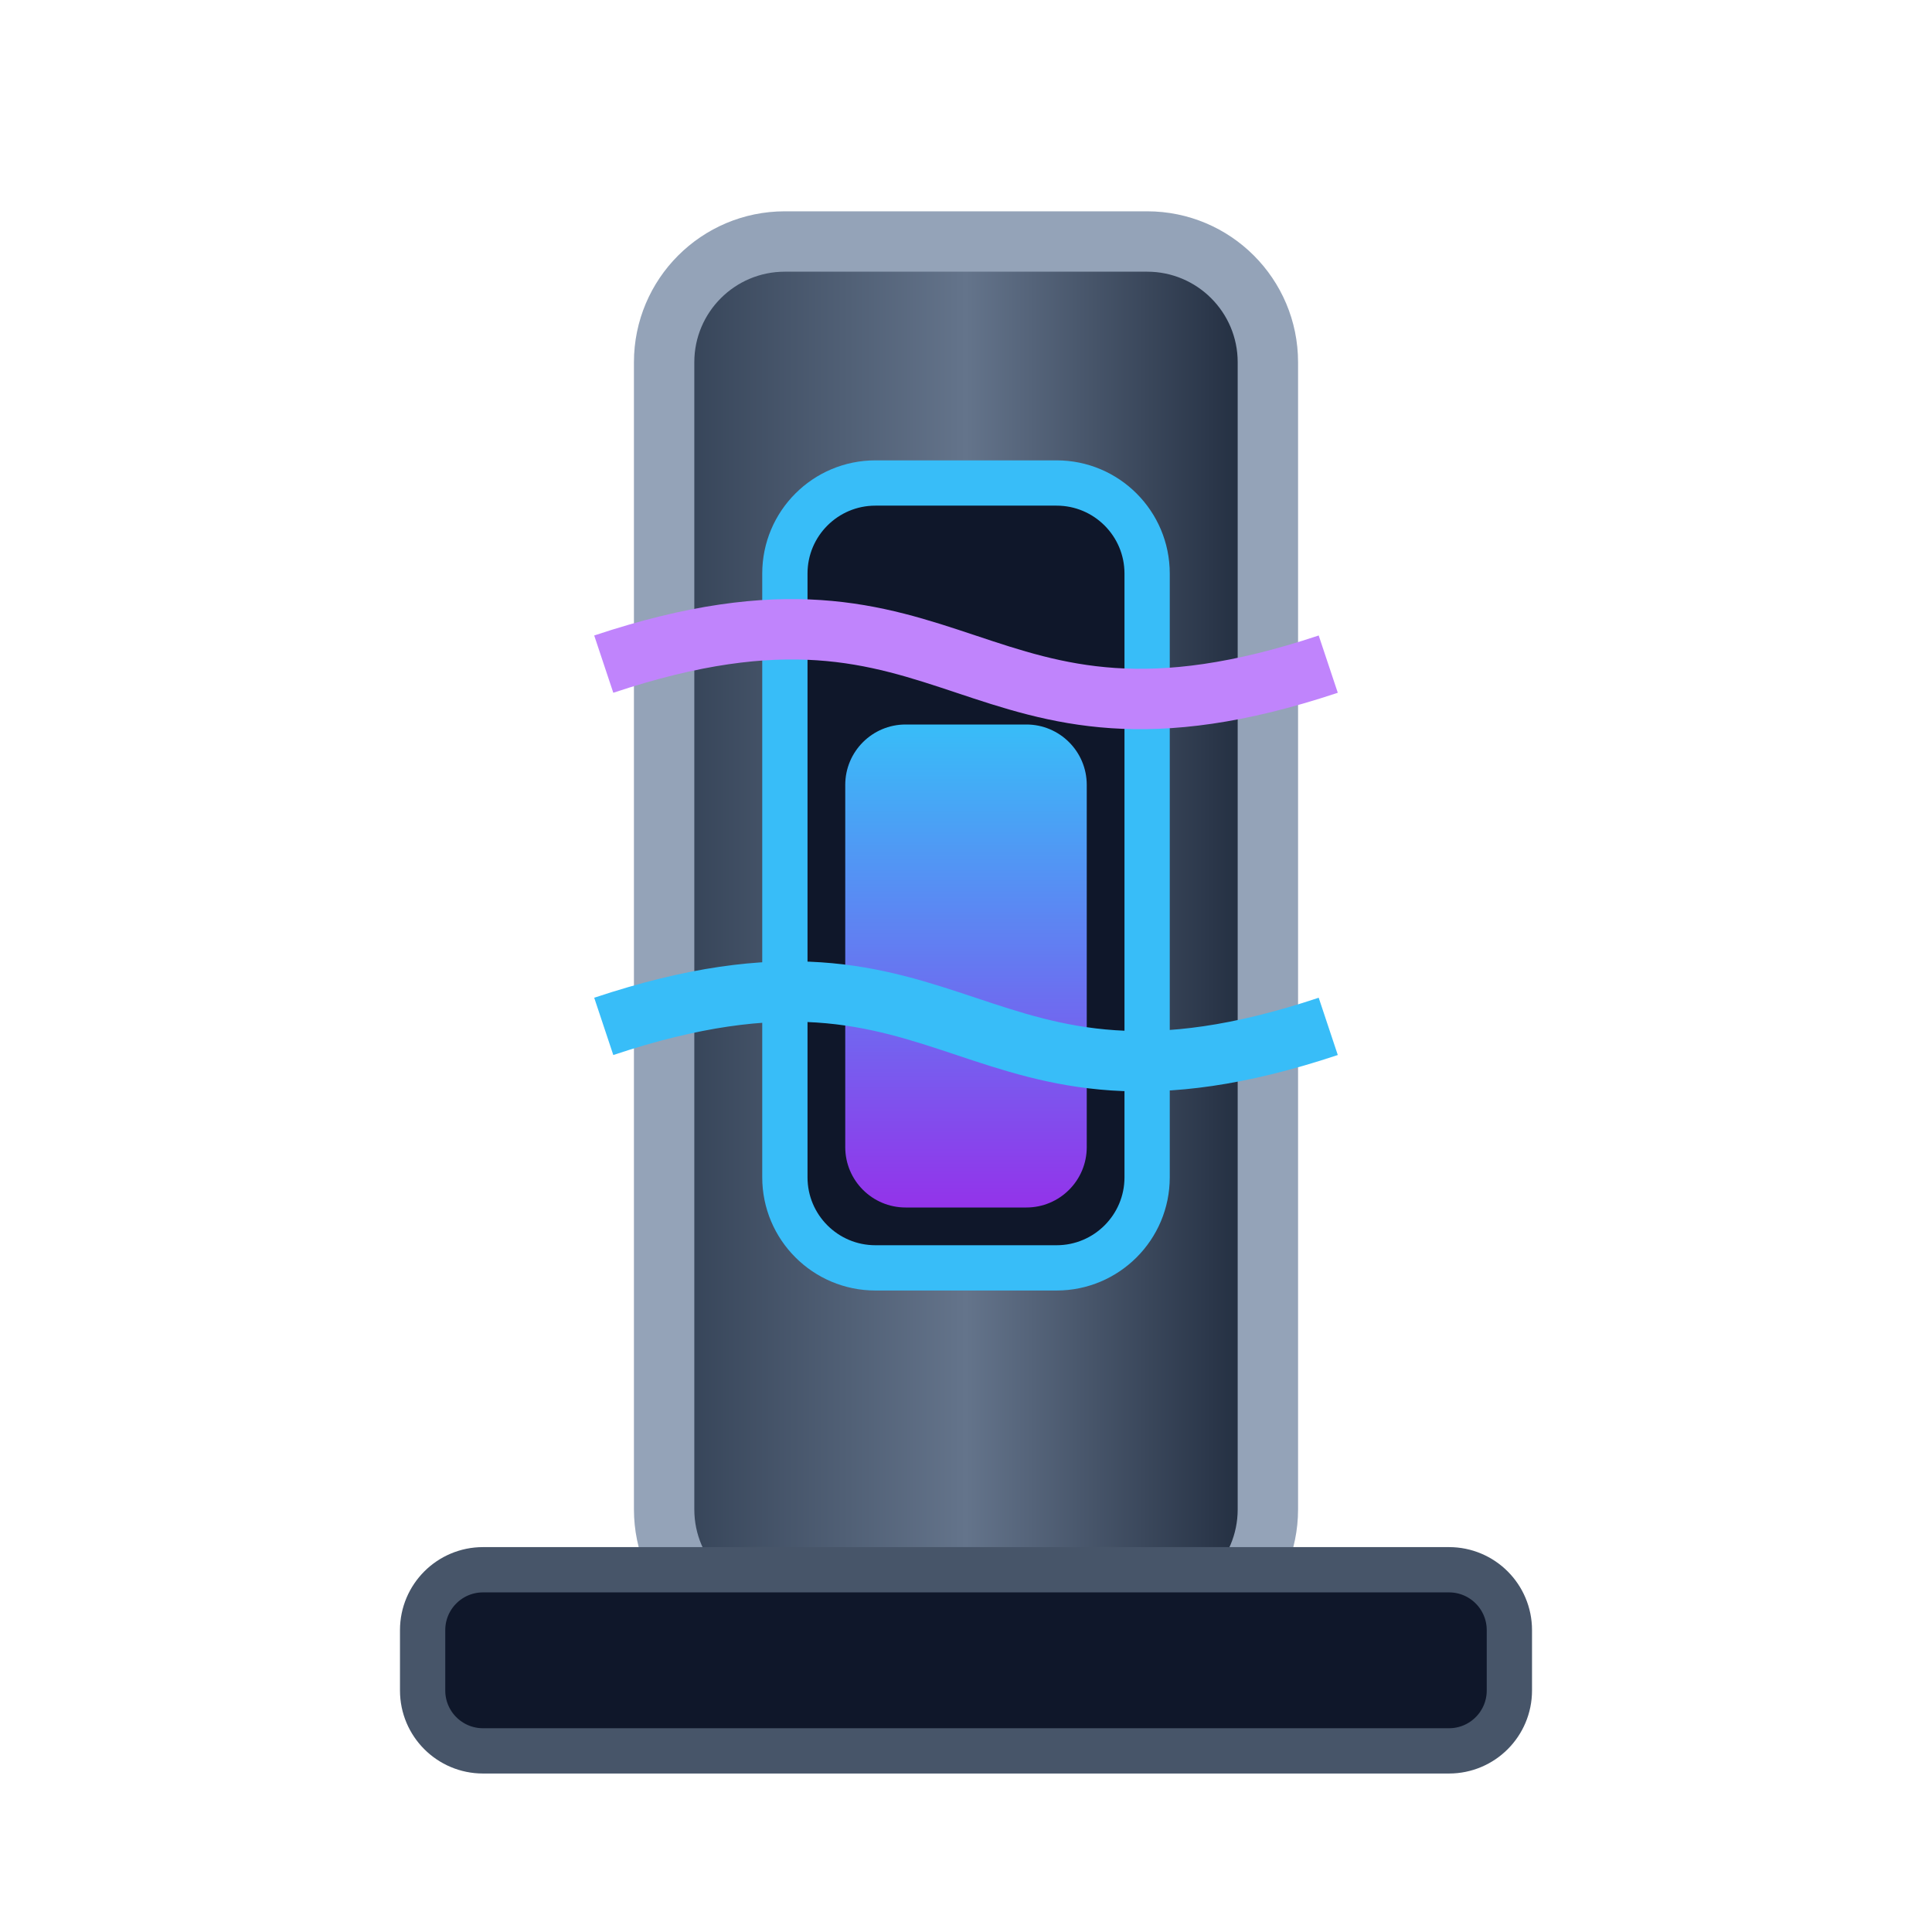
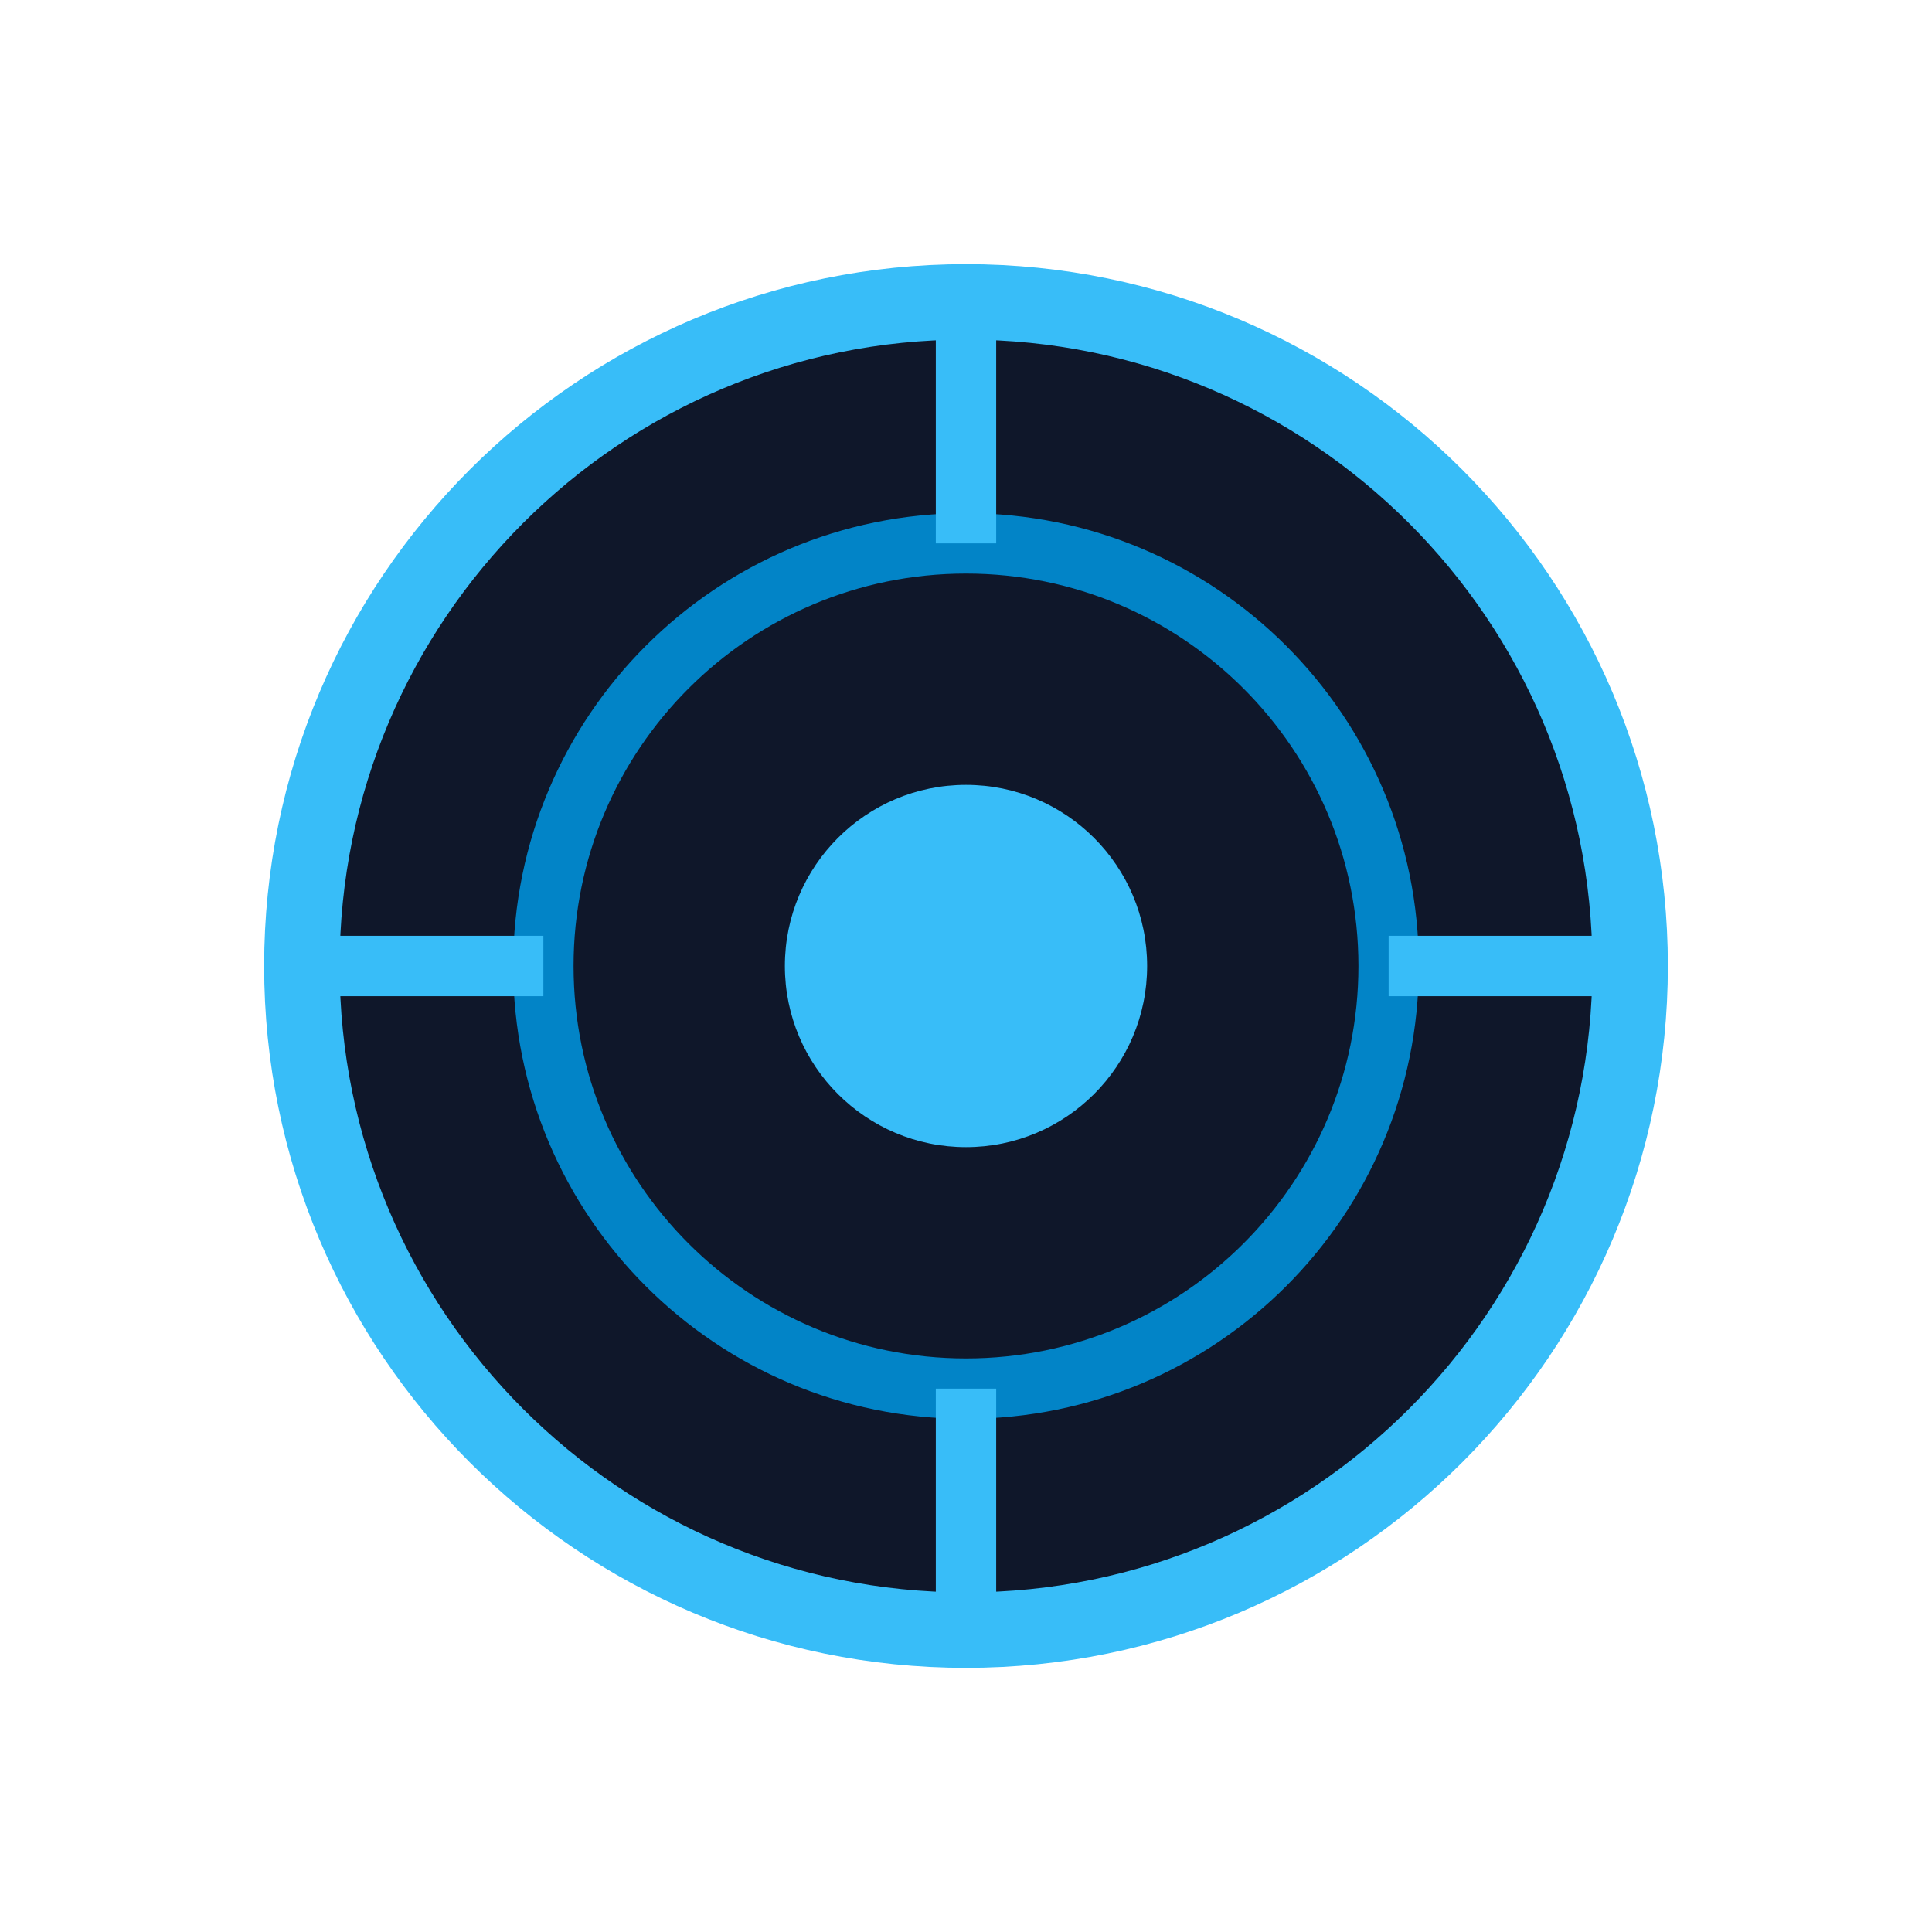
<svg xmlns="http://www.w3.org/2000/svg" viewBox="0 0 64 64" width="64" height="64">
-   <defs>
-     <linearGradient id="towerMetal" x1="0%" y1="0%" x2="100%" y2="0%">
-       <stop offset="0%" stop-color="#334155" />
-       <stop offset="50%" stop-color="#64748B" />
-       <stop offset="100%" stop-color="#1E293B" />
-     </linearGradient>
-     <linearGradient id="reactorFluid" x1="0%" y1="0%" x2="0%" y2="100%">
-       <stop offset="0%" stop-color="#38BDF8" />
-       <stop offset="100%" stop-color="#9333EA" />
-     </linearGradient>
-   </defs>
-   <rect x="22" y="8" width="20" height="46" rx="4" fill="url(#towerMetal)" stroke="#94A3B8" stroke-width="2" />
-   <rect x="26" y="16" width="12" height="26" rx="3" fill="#0F172A" stroke="#38BDF8" stroke-width="1.5" />
-   <rect x="28" y="24" width="8" height="16" rx="2" fill="url(#reactorFluid)" />
-   <path d="M20 22 C32 18 32 26 44 22" stroke="#C084FC" stroke-width="2" fill="none" />
-   <path d="M20 34 C32 30 32 38 44 34" stroke="#38BDF8" stroke-width="2" fill="none" />
-   <rect x="14" y="52" width="36" height="6" rx="2" fill="#0F172A" stroke="#475569" stroke-width="1.5" />
+   <circle cx="32" cy="32" r="22" fill="#0F172A" stroke="#38BDF8" stroke-width="2.5" />
+   <circle cx="32" cy="32" r="14" fill="none" stroke="#0284C7" stroke-width="2" />
+   <circle cx="32" cy="32" r="6" fill="#38BDF8" />
+   <line x1="32" y1="10" x2="32" y2="18" stroke="#38BDF8" stroke-width="2" />
+   <line x1="32" y1="46" x2="32" y2="54" stroke="#38BDF8" stroke-width="2" />
+   <line x1="10" y1="32" x2="18" y2="32" stroke="#38BDF8" stroke-width="2" />
+   <line x1="46" y1="32" x2="54" y2="32" stroke="#38BDF8" stroke-width="2" />
</svg>
